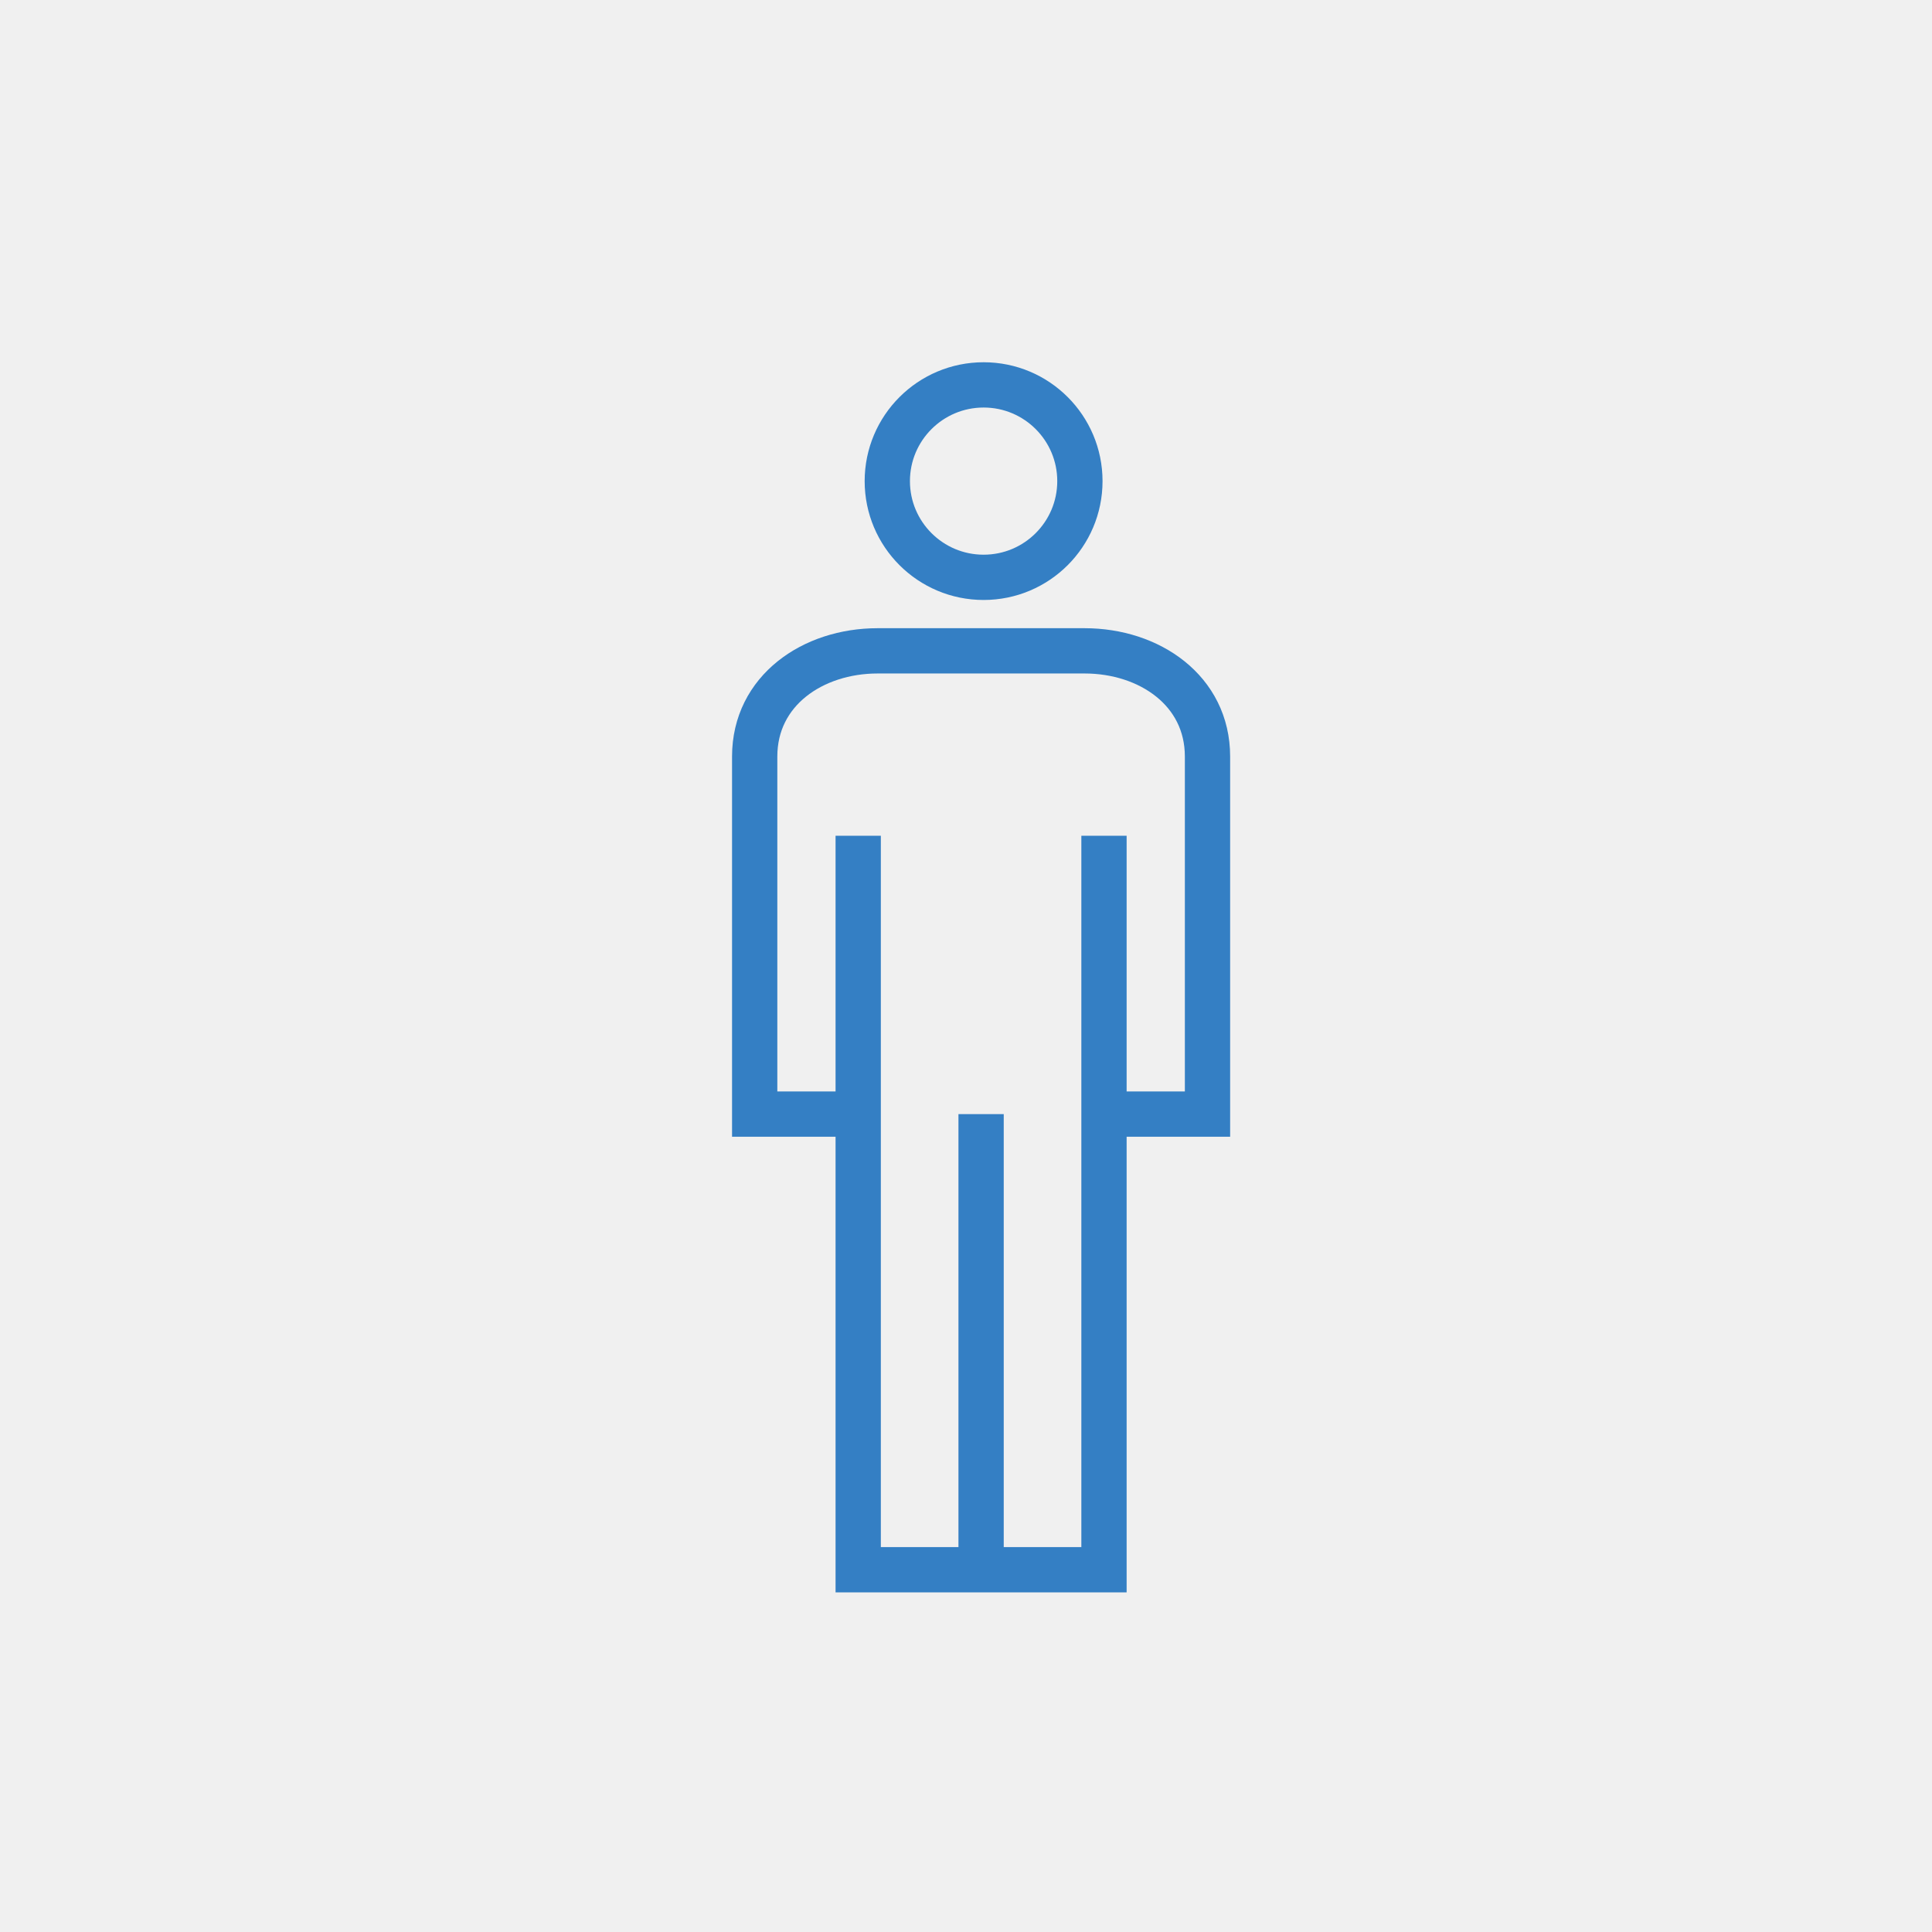
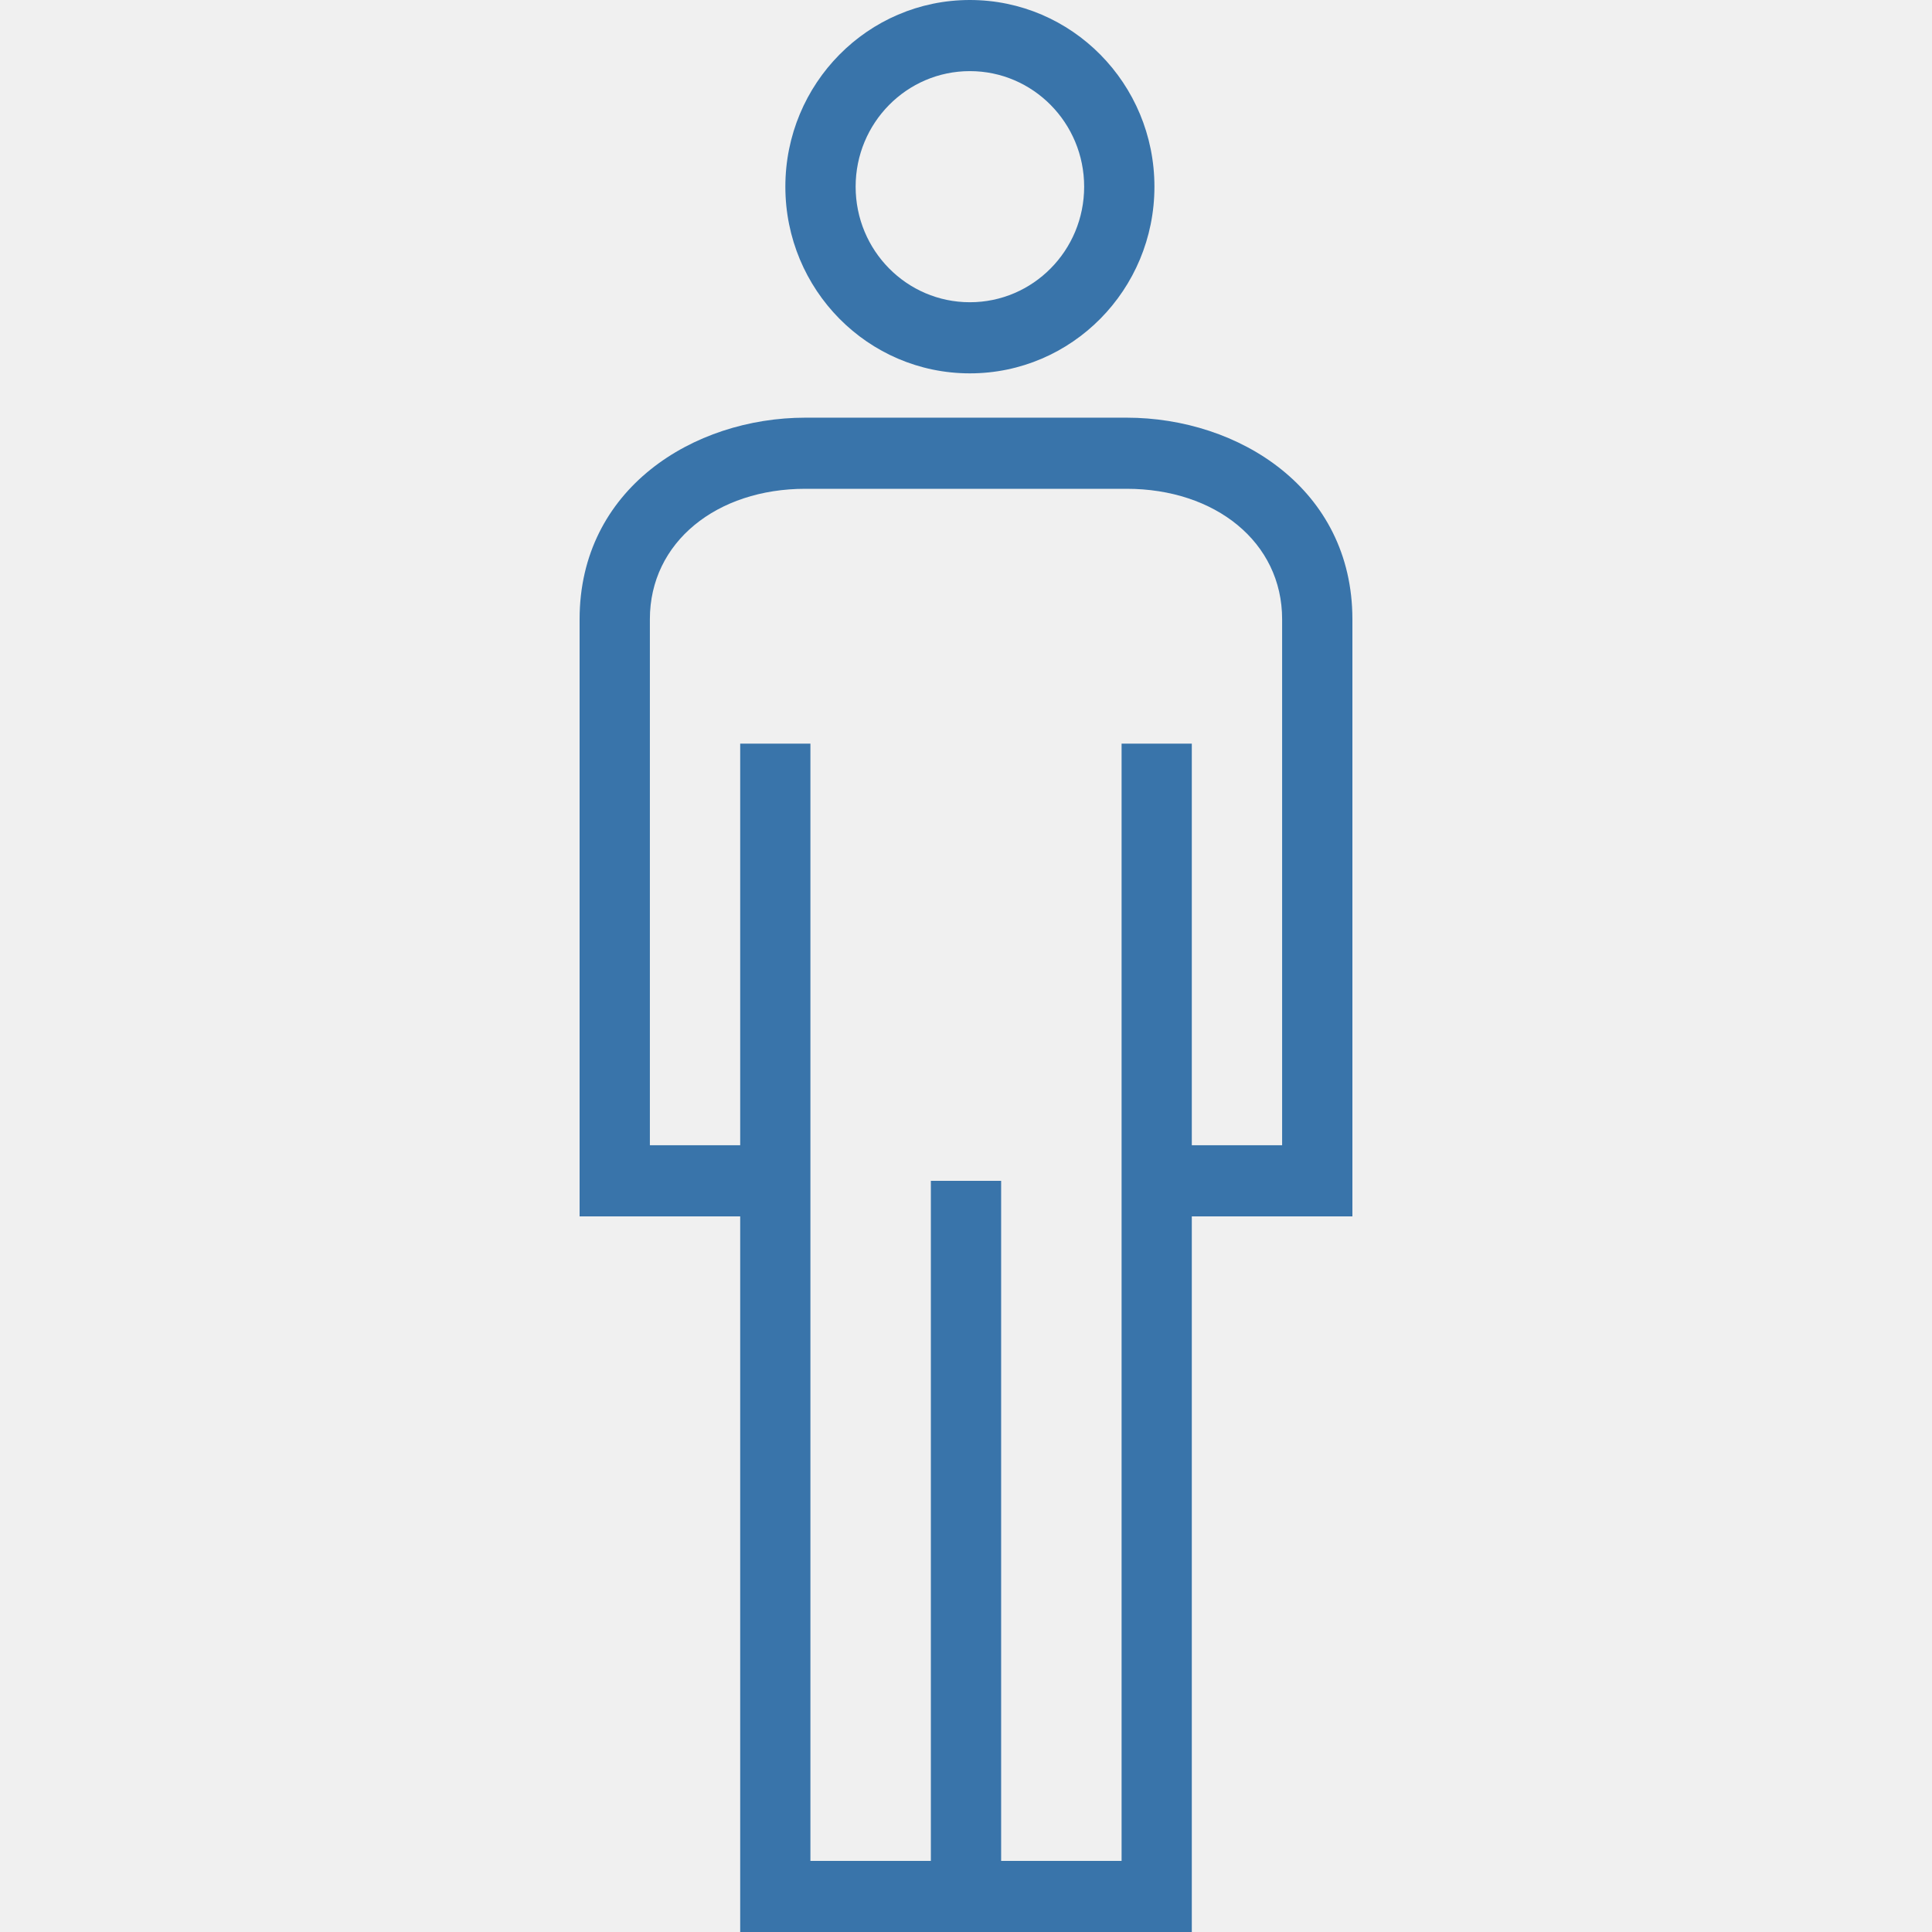
- <svg xmlns="http://www.w3.org/2000/svg" width="64" height="64" viewBox="0 0 64 64" fill="none">
-   <path d="M28.429 36.906H25V25.06C25 22.872 26.929 21.56 29.071 21.56H35.929C38.072 21.56 40 22.872 40 25.06V36.906H36.571M28.429 36.906V27.685M28.429 36.906V52H32.5M32.5 52H36.571V36.906M32.5 52V36.906M36.571 36.906V27.685" stroke="#347FC4" stroke-width="1.5" />
-   <path d="M32.584 12.75C34.346 12.75 35.773 14.178 35.773 15.938C35.773 17.697 34.346 19.125 32.584 19.125C30.821 19.125 29.393 17.698 29.393 15.938C29.393 14.178 30.821 12.75 32.584 12.75Z" stroke="#347FC4" stroke-width="1.5" />
+ <svg xmlns="http://www.w3.org/2000/svg" preserveAspectRatio="none" overflow="visible" style="display: block;" width="32" height="32" viewBox="0 0 32 32" fill="none">
+   <g id="Icons â Category" clip-path="url(#clip0_0_54)">
+     <g id="Vector">
+ </g>
+     <g id="Vector_2">
+       <path d="M13.34 8.096C11.873 8.096 10.764 8.978 10.764 10.256V18.969H12.26V12.317H13.423V30.822H15.418V19.558H16.582V30.822H18.577V12.317H19.74V18.969H21.236V10.256C21.236 8.978 20.127 8.096 18.66 8.096H13.34ZM19.74 20.147H22.4V10.256C22.4 8.098 20.517 6.918 18.66 6.918H13.34C11.483 6.918 9.6 8.098 9.6 10.256V20.147H12.26V32H19.74V20.147Z" fill-rule="evenodd" clip-rule="evenodd" fill="#3974AA" />
+       <path d="M16.064 5.006C17.11 5.006 17.957 4.149 17.957 3.092C17.957 2.036 17.11 1.178 16.064 1.178C15.018 1.178 14.172 2.036 14.172 3.092C14.172 4.149 15.018 5.006 16.064 5.006ZM16.064 6.184C17.753 6.184 19.121 4.8 19.121 3.092C19.121 1.384 17.753 9.53674e-07 16.064 9.53674e-07C14.376 9.53674e-07 13.008 1.384 13.008 3.092C13.008 4.8 14.376 6.184 16.064 6.184Z" fill-rule="evenodd" clip-rule="evenodd" fill="#3974AA" />
+     </g>
+   </g>
+   <defs>
+     <clipPath id="clip0_0_54">
+       <rect width="32" height="32" fill="white" />
+     </clipPath>
+   </defs>
</svg>
